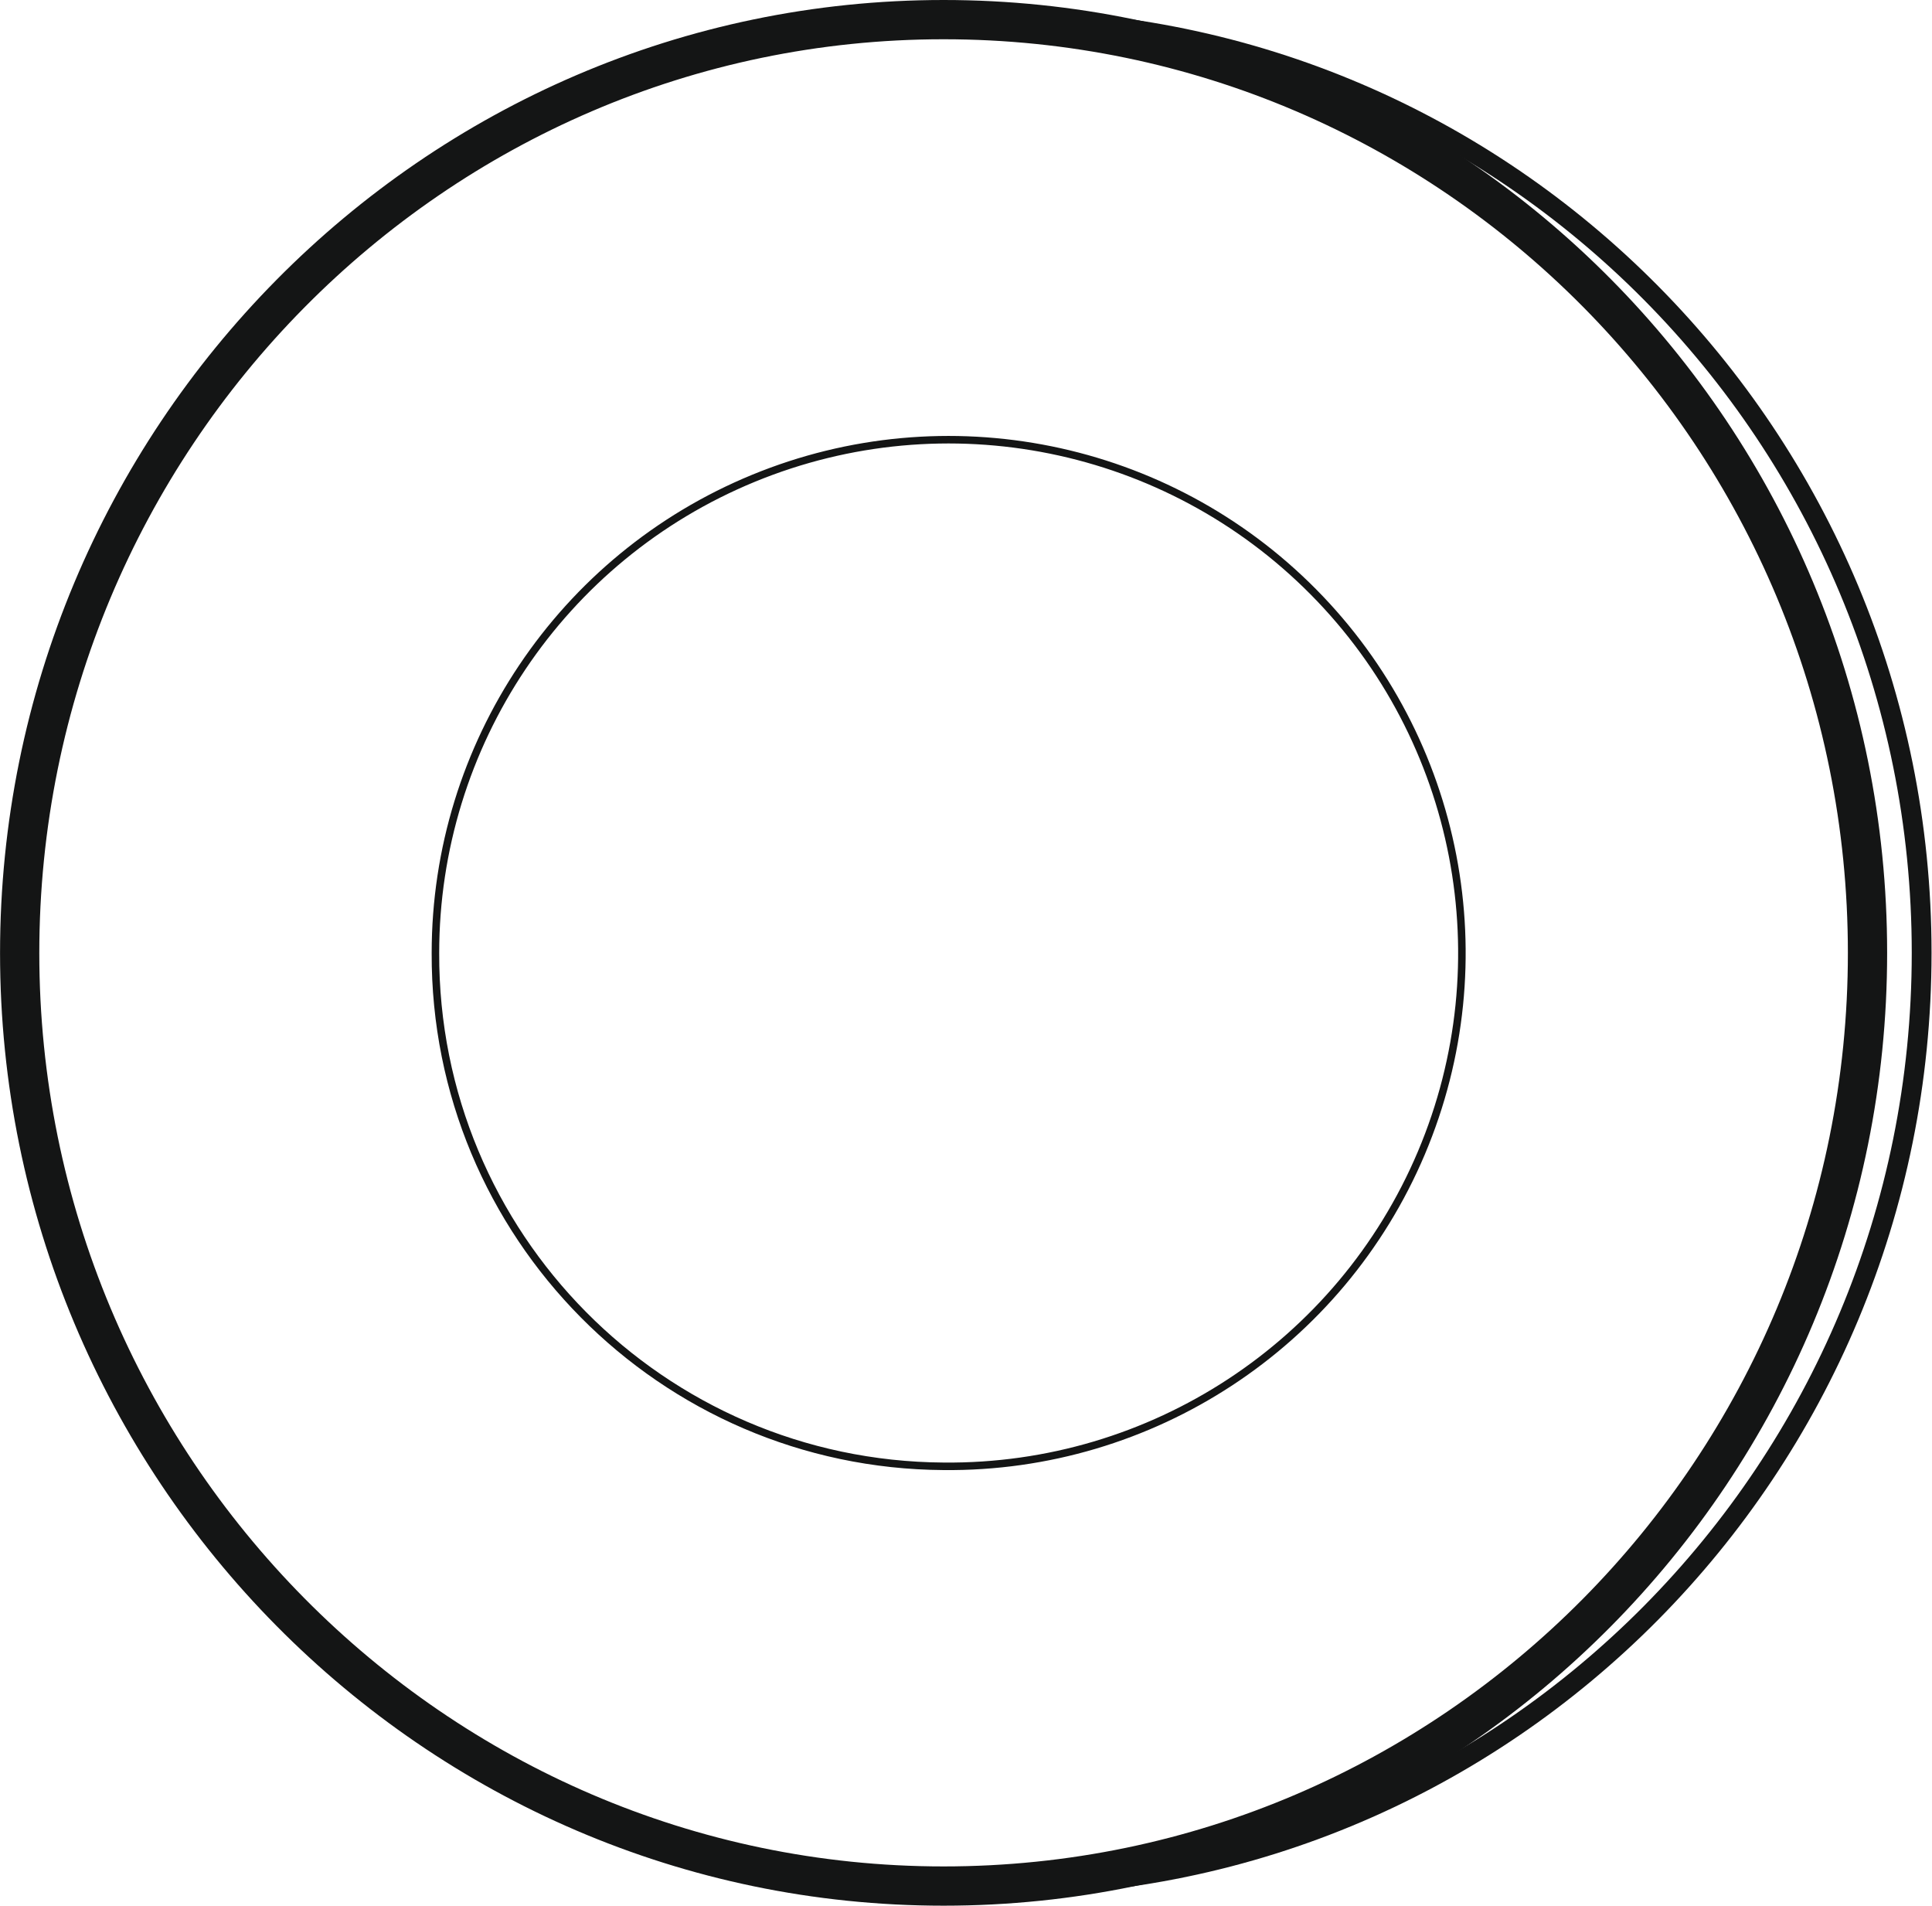
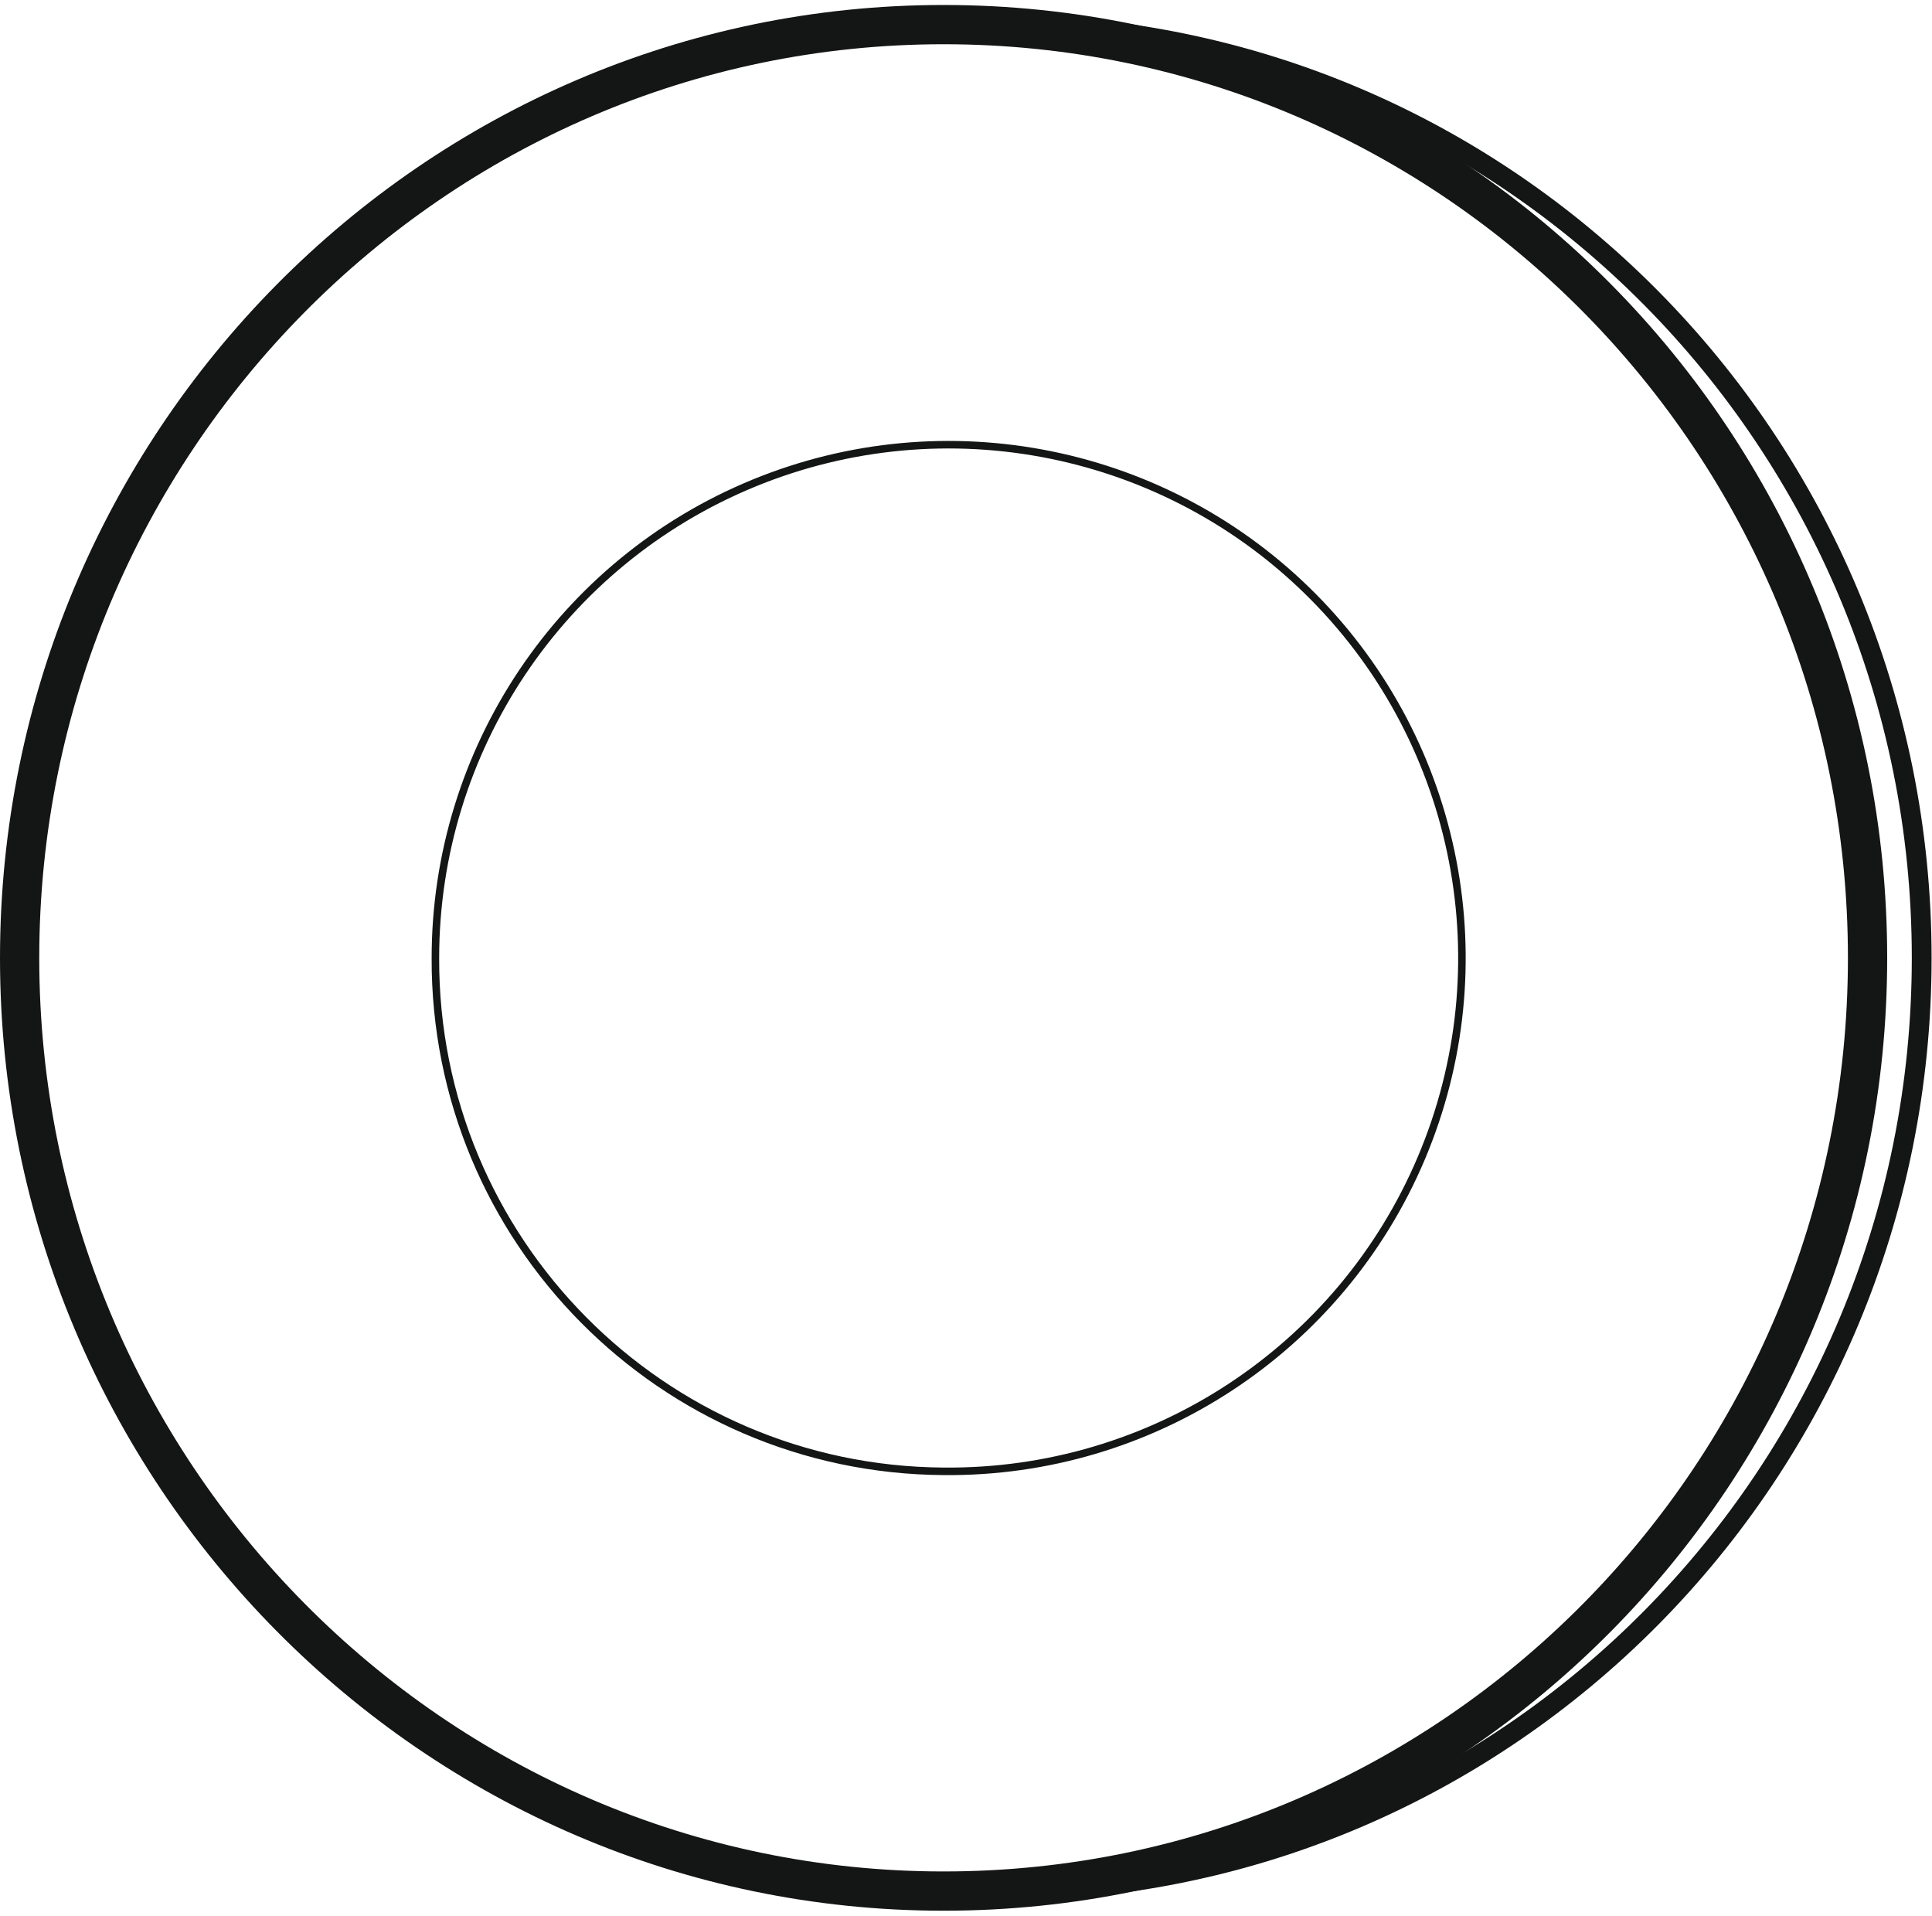
- <svg xmlns="http://www.w3.org/2000/svg" id="Режим_изоляции" data-name="Режим изоляции" width="41.67mm" height="41.1mm" viewBox="0 0 118.12 116.51">
+ <svg xmlns="http://www.w3.org/2000/svg" id="Режим_изоляции" data-name="Режим изоляции" width="118px" height="117px" viewBox="0 0 118.12 116.51">
  <defs>
    <style>.cls-1,.cls-2,.cls-3{fill:none;stroke:#141515;stroke-miterlimit:10;}.cls-1{stroke-width:2.4px;}.cls-2{stroke-width:0.46px;}.cls-3{stroke-width:1.21px;}</style>
  </defs>
  <path class="cls-1" d="M57.69,1.2c31.2,0,56.49,25.54,56.49,57.05s-25.31,57.05-56.49,57.05S1.2,89.64,1.2,58.26,26.49,1.2,57.69,1.2h0Z" />
  <path class="cls-2" d="M57.69,89.64A31.38,31.38,0,1,0,26.62,58.26,31.27,31.27,0,0,0,57.69,89.64h0Z" />
  <path class="cls-3" d="M61,1.2c31.2,0,56.49,25.54,56.49,57.05S92.21,115.31,61,115.31" />
</svg>
